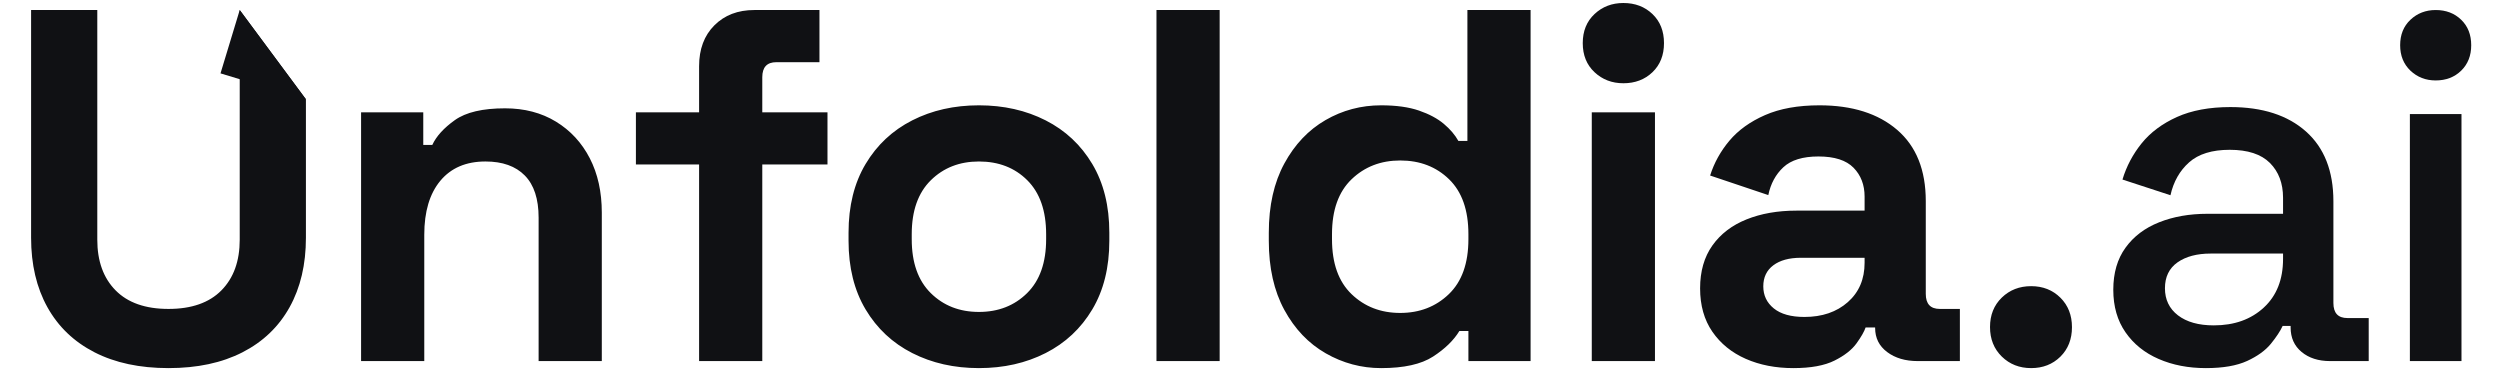
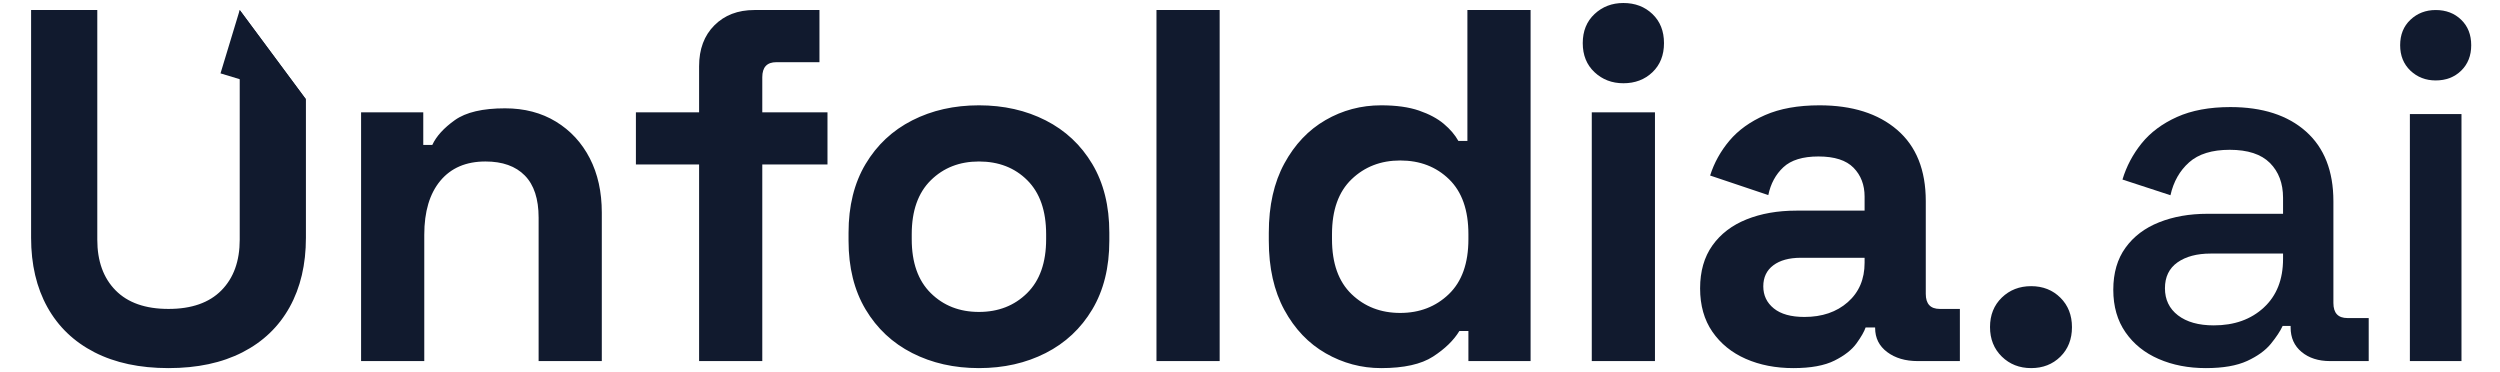
<svg xmlns="http://www.w3.org/2000/svg" viewBox="0 -720 4985 740" role="img" aria-label="Unfoldia.ai">
-   <path d="M336 14Q250 14 188.5 -17.5Q127 -49 94.5 -107.5Q62 -166 62 -246V-700H194V-242Q194 -178 230.5 -141Q267 -104 336 -104Q405 -104 441.5 -141Q478 -178 478 -242V-700L610 -522V-246Q610 -166 577.5 -107.5Q545 -49 483.5 -17.5Q422 14 336 14ZM720 0V-496H844V-431H862Q874 -457 907 -480.5Q940 -504 1007 -504Q1065 -504 1108.5 -477.5Q1152 -451 1176 -404.5Q1200 -358 1200 -296V0H1074V-286Q1074 -342 1046.5 -370Q1019 -398 968 -398Q910 -398 878 -359.5Q846 -321 846 -252V0ZM1394 0V-392H1268V-496H1394V-588Q1394 -639 1424.5 -669.5Q1455 -700 1504 -700H1634V-596H1548Q1520 -596 1520 -566V-496H1650V-392H1520V0ZM1952 14Q1878 14 1819 -16Q1760 -46 1726 -103Q1692 -160 1692 -240V-256Q1692 -336 1726 -393Q1760 -450 1819 -480Q1878 -510 1952 -510Q2026 -510 2085 -480Q2144 -450 2178 -393Q2212 -336 2212 -256V-240Q2212 -160 2178 -103Q2144 -46 2085 -16Q2026 14 1952 14ZM1952 -98Q2010 -98 2048 -135.5Q2086 -173 2086 -243V-253Q2086 -323 2048.5 -360.5Q2011 -398 1952 -398Q1894 -398 1856 -360.5Q1818 -323 1818 -253V-243Q1818 -173 1856 -135.5Q1894 -98 1952 -98ZM2306 0V-700H2432V0ZM2754 14Q2695 14 2643.5 -15.5Q2592 -45 2561 -102Q2530 -159 2530 -240V-256Q2530 -337 2561 -394Q2592 -451 2643 -480.5Q2694 -510 2754 -510Q2799 -510 2829.5 -499.5Q2860 -489 2879 -473Q2898 -457 2908 -439H2926V-700H3052V0H2928V-60H2910Q2893 -32 2857.5 -9Q2822 14 2754 14ZM2792 -96Q2850 -96 2889 -133.5Q2928 -171 2928 -243V-253Q2928 -325 2889.5 -362.5Q2851 -400 2792 -400Q2734 -400 2695 -362.5Q2656 -325 2656 -253V-243Q2656 -171 2695 -133.5Q2734 -96 2792 -96ZM3174 0V-496H3300V0ZM3237 -554Q3203 -554 3179.5 -576Q3156 -598 3156 -634Q3156 -670 3179.5 -692Q3203 -714 3237 -714Q3272 -714 3295 -692Q3318 -670 3318 -634Q3318 -598 3295 -576Q3272 -554 3237 -554ZM3576 14Q3523 14 3481 -4.5Q3439 -23 3414.5 -58.5Q3390 -94 3390 -145Q3390 -196 3414.5 -230.5Q3439 -265 3482.5 -282.5Q3526 -300 3582 -300H3718V-328Q3718 -363 3696 -385.5Q3674 -408 3626 -408Q3579 -408 3556 -386.5Q3533 -365 3526 -331L3410 -370Q3422 -408 3448.5 -439.5Q3475 -471 3519.5 -490.5Q3564 -510 3628 -510Q3726 -510 3783 -461Q3840 -412 3840 -319V-134Q3840 -104 3868 -104H3908V0H3824Q3787 0 3763 -18Q3739 -36 3739 -66V-67H3720Q3716 -55 3702 -35.5Q3688 -16 3658 -1Q3628 14 3576 14ZM3598 -88Q3651 -88 3684.5 -117.5Q3718 -147 3718 -196V-206H3591Q3556 -206 3536 -191Q3516 -176 3516 -149Q3516 -122 3537 -105Q3558 -88 3598 -88Z" fill="#101114" />
-   <path d="M478 -700L610 -522L439.7 -573.7Z" fill="#101114" />
-   <path d="M4050.1 14Q4015.1 14 3991.6 -9Q3968.1 -32 3968.1 -67.9Q3968.1 -103.8 3991.6 -126.6Q4015.1 -149.4 4050.1 -149.4Q4085.2 -149.4 4108.4 -126.4Q4131.5 -103.5 4131.5 -67.6Q4131.5 -31.7 4108.4 -8.8Q4085.2 14 4050.1 14ZM4398.5 14Q4346.2 14 4304.4 -4.2Q4262.6 -22.3 4238.3 -57.3Q4213.9 -92.3 4213.9 -142.2Q4213.9 -192.5 4238.3 -226.1Q4262.6 -259.8 4305.2 -276.7Q4347.8 -293.7 4401.7 -293.7H4552.4V-325.6Q4552.4 -368.9 4526.2 -395.1Q4500 -421.3 4446.1 -421.3Q4393.2 -421.3 4365.1 -396.3Q4337 -371.3 4327.9 -330.7L4232.2 -362Q4244.2 -401.7 4270.5 -434.3Q4296.8 -466.8 4340.8 -486.7Q4384.8 -506.5 4447.4 -506.5Q4543.3 -506.5 4598 -457.9Q4652.8 -409.2 4652.8 -318.7V-115.8Q4652.8 -85.8 4680.8 -85.8H4723.2V0H4646.2Q4611.3 0 4589.4 -18.2Q4567.5 -36.3 4567.5 -67V-70.1H4551.6Q4544.5 -54.7 4528.2 -34.6Q4511.9 -14.6 4480.9 -0.3Q4449.8 14 4398.5 14ZM4414.3 -71.2Q4475.6 -71.2 4514 -106.7Q4552.4 -142.1 4552.4 -203.7V-214.4H4408Q4367 -214.4 4341.9 -196.8Q4316.9 -179.1 4316.9 -145.2Q4316.9 -111.2 4342.9 -91.2Q4369 -71.2 4414.3 -71.2ZM4805.3 0V-492.5H4908.2V0ZM4856.8 -559.6Q4827 -559.6 4806.4 -579.1Q4785.9 -598.7 4785.9 -629.8Q4785.9 -661.3 4806.4 -680.6Q4827 -700 4856.8 -700Q4887.6 -700 4907.6 -680.6Q4927.6 -661.3 4927.6 -629.8Q4927.6 -598.7 4907.6 -579.1Q4887.6 -559.6 4856.8 -559.6Z" fill="#101114" />
+   <path d="M336 14Q250 14 188.5 -17.5Q127 -49 94.5 -107.5Q62 -166 62 -246V-700H194V-242Q194 -178 230.5 -141Q267 -104 336 -104Q405 -104 441.5 -141Q478 -178 478 -242V-700L610 -522V-246Q610 -166 577.5 -107.5Q545 -49 483.5 -17.5Q422 14 336 14ZM720 0V-496H844V-431H862Q874 -457 907 -480.5Q940 -504 1007 -504Q1065 -504 1108.5 -477.5Q1152 -451 1176 -404.5Q1200 -358 1200 -296V0H1074V-286Q1074 -342 1046.5 -370Q1019 -398 968 -398Q910 -398 878 -359.5Q846 -321 846 -252V0ZM1394 0V-392H1268V-496H1394V-588Q1394 -639 1424.5 -669.5Q1455 -700 1504 -700H1634V-596H1548Q1520 -596 1520 -566V-496H1650V-392H1520V0ZM1952 14Q1878 14 1819 -16Q1760 -46 1726 -103Q1692 -160 1692 -240V-256Q1692 -336 1726 -393Q1760 -450 1819 -480Q1878 -510 1952 -510Q2026 -510 2085 -480Q2144 -450 2178 -393Q2212 -336 2212 -256V-240Q2212 -160 2178 -103Q2144 -46 2085 -16Q2026 14 1952 14ZM1952 -98Q2010 -98 2048 -135.5Q2086 -173 2086 -243V-253Q2086 -323 2048.5 -360.5Q2011 -398 1952 -398Q1894 -398 1856 -360.5Q1818 -323 1818 -253V-243Q1818 -173 1856 -135.5Q1894 -98 1952 -98ZM2306 0V-700H2432V0ZM2754 14Q2695 14 2643.5 -15.5Q2592 -45 2561 -102Q2530 -159 2530 -240V-256Q2530 -337 2561 -394Q2592 -451 2643 -480.5Q2694 -510 2754 -510Q2799 -510 2829.5 -499.5Q2860 -489 2879 -473Q2898 -457 2908 -439H2926V-700H3052V0H2928V-60H2910Q2893 -32 2857.5 -9Q2822 14 2754 14ZM2792 -96Q2850 -96 2889 -133.5Q2928 -171 2928 -243V-253Q2928 -325 2889.5 -362.5Q2851 -400 2792 -400Q2734 -400 2695 -362.5Q2656 -325 2656 -253V-243Q2656 -171 2695 -133.5Q2734 -96 2792 -96ZM3174 0V-496H3300V0ZM3237 -554Q3203 -554 3179.5 -576Q3156 -598 3156 -634Q3156 -670 3179.5 -692Q3203 -714 3237 -714Q3272 -714 3295 -692Q3318 -670 3318 -634Q3318 -598 3295 -576Q3272 -554 3237 -554ZM3576 14Q3523 14 3481 -4.5Q3439 -23 3414.5 -58.5Q3390 -94 3390 -145Q3390 -196 3414.5 -230.5Q3439 -265 3482.5 -282.5Q3526 -300 3582 -300H3718V-328Q3718 -363 3696 -385.5Q3674 -408 3626 -408Q3579 -408 3556 -386.5Q3533 -365 3526 -331L3410 -370Q3422 -408 3448.5 -439.5Q3475 -471 3519.5 -490.5Q3564 -510 3628 -510Q3726 -510 3783 -461Q3840 -412 3840 -319V-134Q3840 -104 3868 -104H3908V0H3824Q3787 0 3763 -18Q3739 -36 3739 -66V-67H3720Q3716 -55 3702 -35.5Q3688 -16 3658 -1Q3628 14 3576 14ZM3598 -88Q3651 -88 3684.5 -117.5Q3718 -147 3718 -196V-206H3591Q3556 -206 3536 -191Q3516 -176 3516 -149Q3516 -122 3537 -105Q3558 -88 3598 -88Z" fill="#111A2E" />
+   <path d="M478 -700L610 -522L439.7 -573.7Z" fill="#111A2E" />
+   <path d="M4050.1 14Q4015.1 14 3991.6 -9Q3968.1 -32 3968.1 -67.9Q3968.1 -103.8 3991.6 -126.6Q4015.1 -149.4 4050.1 -149.4Q4085.2 -149.4 4108.4 -126.4Q4131.5 -103.5 4131.5 -67.6Q4131.5 -31.7 4108.4 -8.8Q4085.2 14 4050.1 14ZM4398.5 14Q4346.2 14 4304.4 -4.2Q4262.6 -22.3 4238.3 -57.3Q4213.9 -92.3 4213.9 -142.2Q4213.9 -192.5 4238.3 -226.1Q4262.6 -259.8 4305.2 -276.7Q4347.8 -293.7 4401.7 -293.7H4552.4V-325.6Q4552.4 -368.9 4526.2 -395.1Q4500 -421.3 4446.1 -421.3Q4393.2 -421.3 4365.1 -396.3Q4337 -371.3 4327.9 -330.7L4232.2 -362Q4244.2 -401.7 4270.5 -434.3Q4296.8 -466.8 4340.8 -486.7Q4384.8 -506.5 4447.4 -506.5Q4543.3 -506.5 4598 -457.9Q4652.8 -409.2 4652.8 -318.7V-115.8Q4652.8 -85.8 4680.8 -85.8H4723.2V0H4646.2Q4611.3 0 4589.4 -18.2Q4567.5 -36.3 4567.5 -67V-70.1H4551.6Q4544.5 -54.7 4528.2 -34.6Q4511.9 -14.6 4480.9 -0.3Q4449.8 14 4398.5 14ZM4414.3 -71.2Q4475.6 -71.2 4514 -106.7Q4552.4 -142.1 4552.4 -203.7V-214.4H4408Q4367 -214.4 4341.9 -196.8Q4316.9 -179.1 4316.9 -145.2Q4316.9 -111.2 4342.9 -91.2Q4369 -71.2 4414.3 -71.2ZM4805.3 0V-492.5H4908.2V0ZM4856.8 -559.6Q4827 -559.6 4806.4 -579.1Q4785.9 -598.7 4785.9 -629.8Q4785.9 -661.3 4806.4 -680.6Q4827 -700 4856.8 -700Q4887.6 -700 4907.6 -680.6Q4927.6 -661.3 4927.6 -629.8Q4927.6 -598.7 4907.6 -579.1Q4887.6 -559.6 4856.8 -559.6Z" fill="#111A2E" />
</svg>
